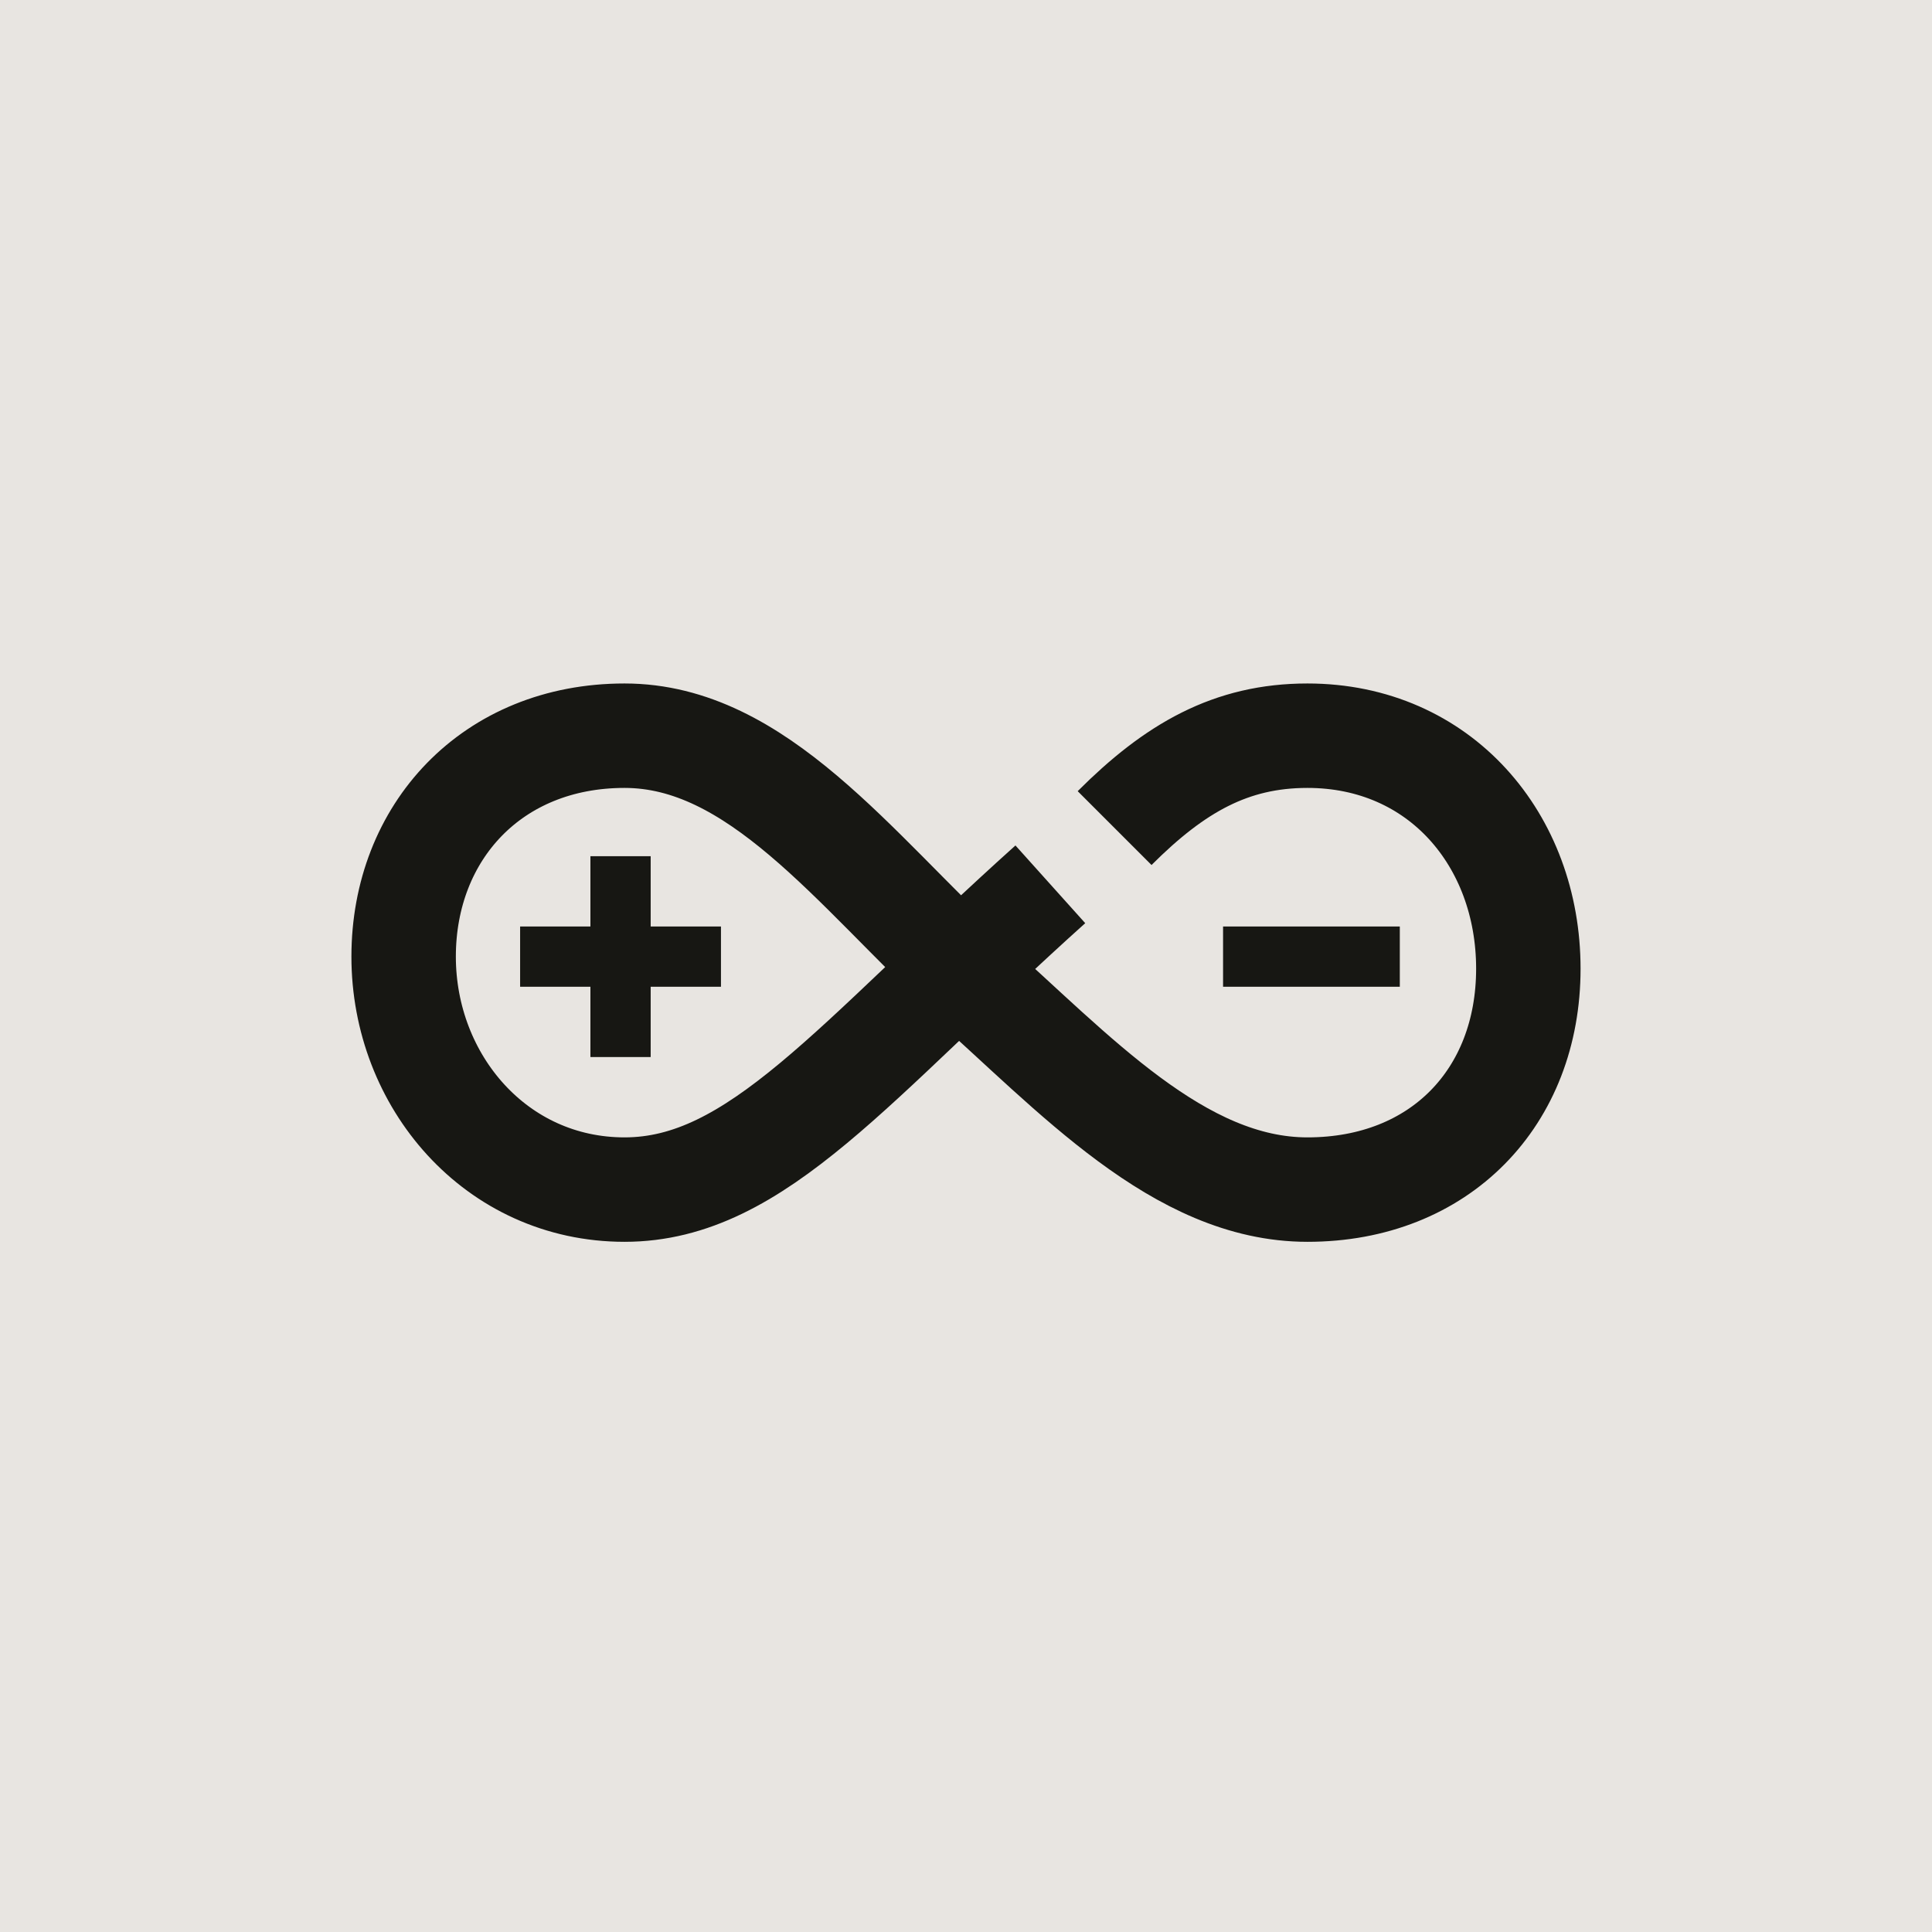
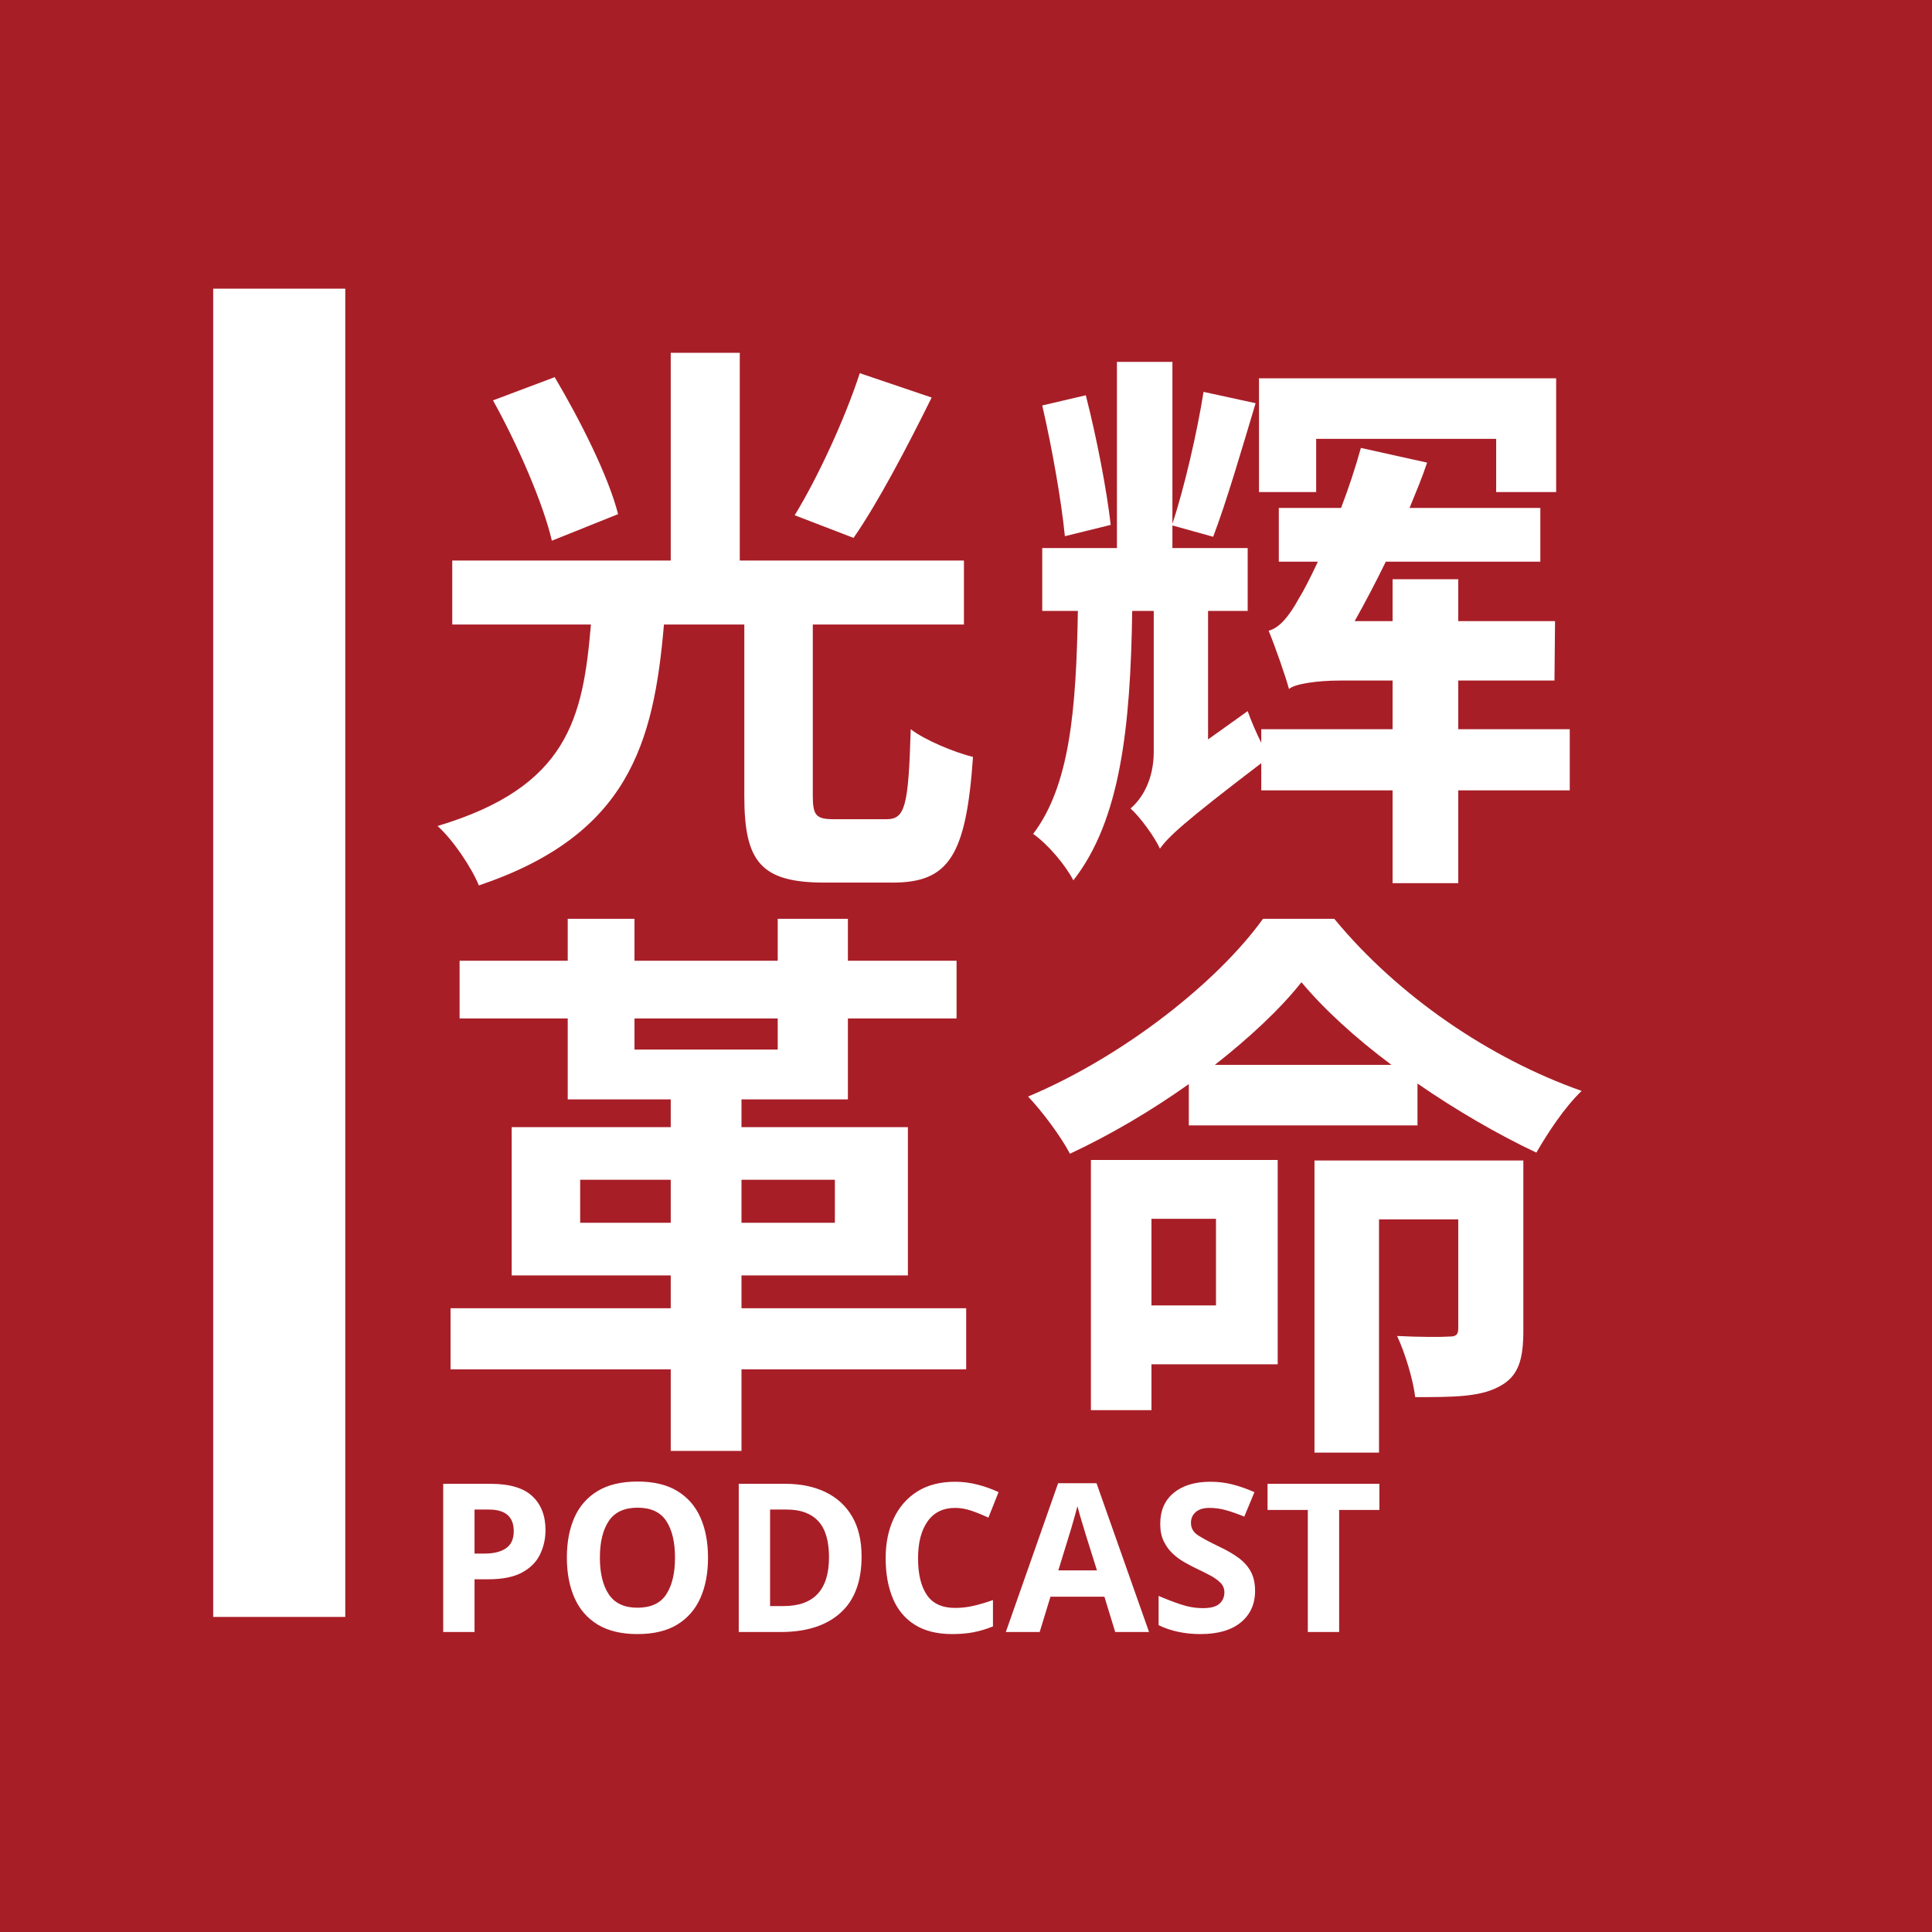
<svg xmlns="http://www.w3.org/2000/svg" viewBox="0 0 512 512">
-   <rect width="512" height="512" fill="#e8e5e1" />
-   <g transform="translate(91 179) scale(1.0645)" color="#171713">
-     <path d="M156 75C127 48 103 15 70 15C37 15 15 39 15 70S38 128 70 128C103 128 127 96 176 52M155 75C182 99 208 128 240 128C273 128 295 105 295 73S273 15 240 15C221 15 207 23 192 38" fill="none" stroke="currentColor" stroke-width="26" />
-     <path d="M44 70h50M69 45v50M219 70h44" fill="none" stroke="currentColor" stroke-width="15" />
+   <rect width="512" height="512" fill="#a81e27" />
+   <g transform="translate(-76.5 -31.5) scale(0.5)" fill="#ffffff">
+     <g class="brand-lockup-body">
+       <rect x="266" y="216" width="70" height="704" />
+       <text x="378" y="505" font-family="MiSans,sans-serif" font-size="300" font-weight="700" letter-spacing="16">光辉</text>
+       <text x="378" y="805" font-family="MiSans,sans-serif" font-size="300" font-weight="700" letter-spacing="16">革命</text>
+       <text x="378" y="928" font-family="MiSans,sans-serif" font-size="110" font-weight="700" textLength="616" lengthAdjust="spacing">PODCAST</text>
+     </g>
  </g>
</svg>
